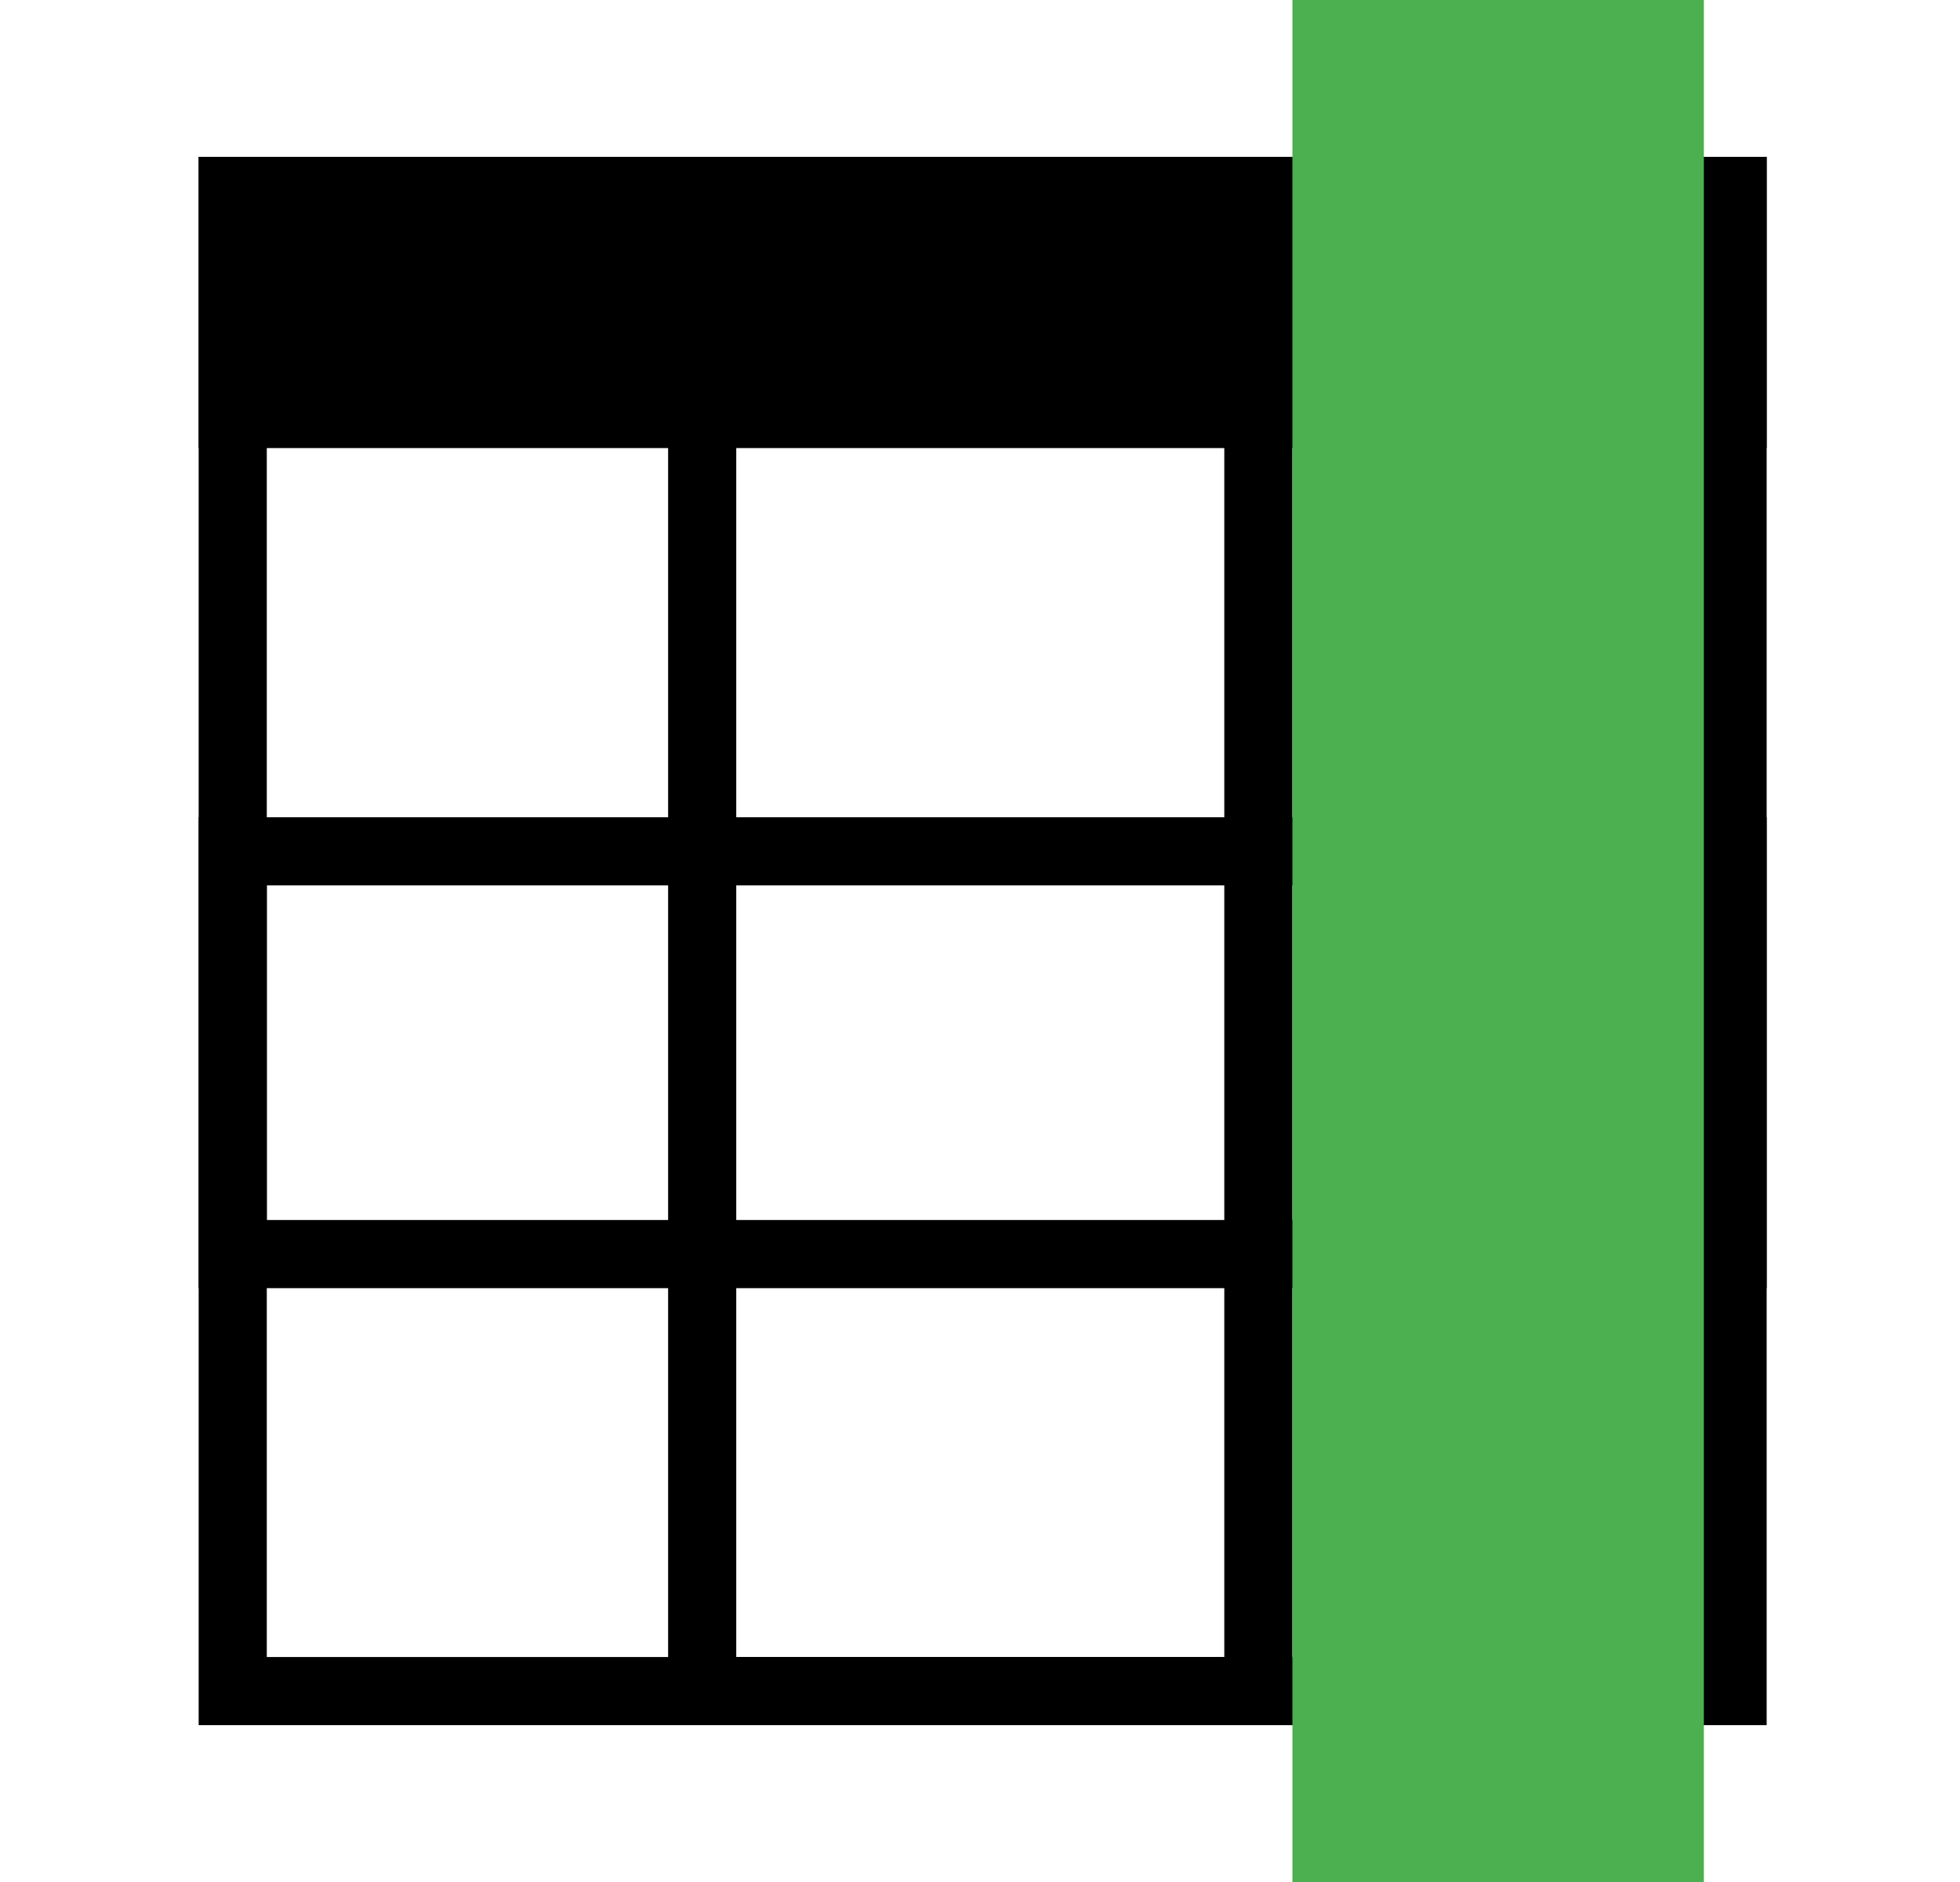
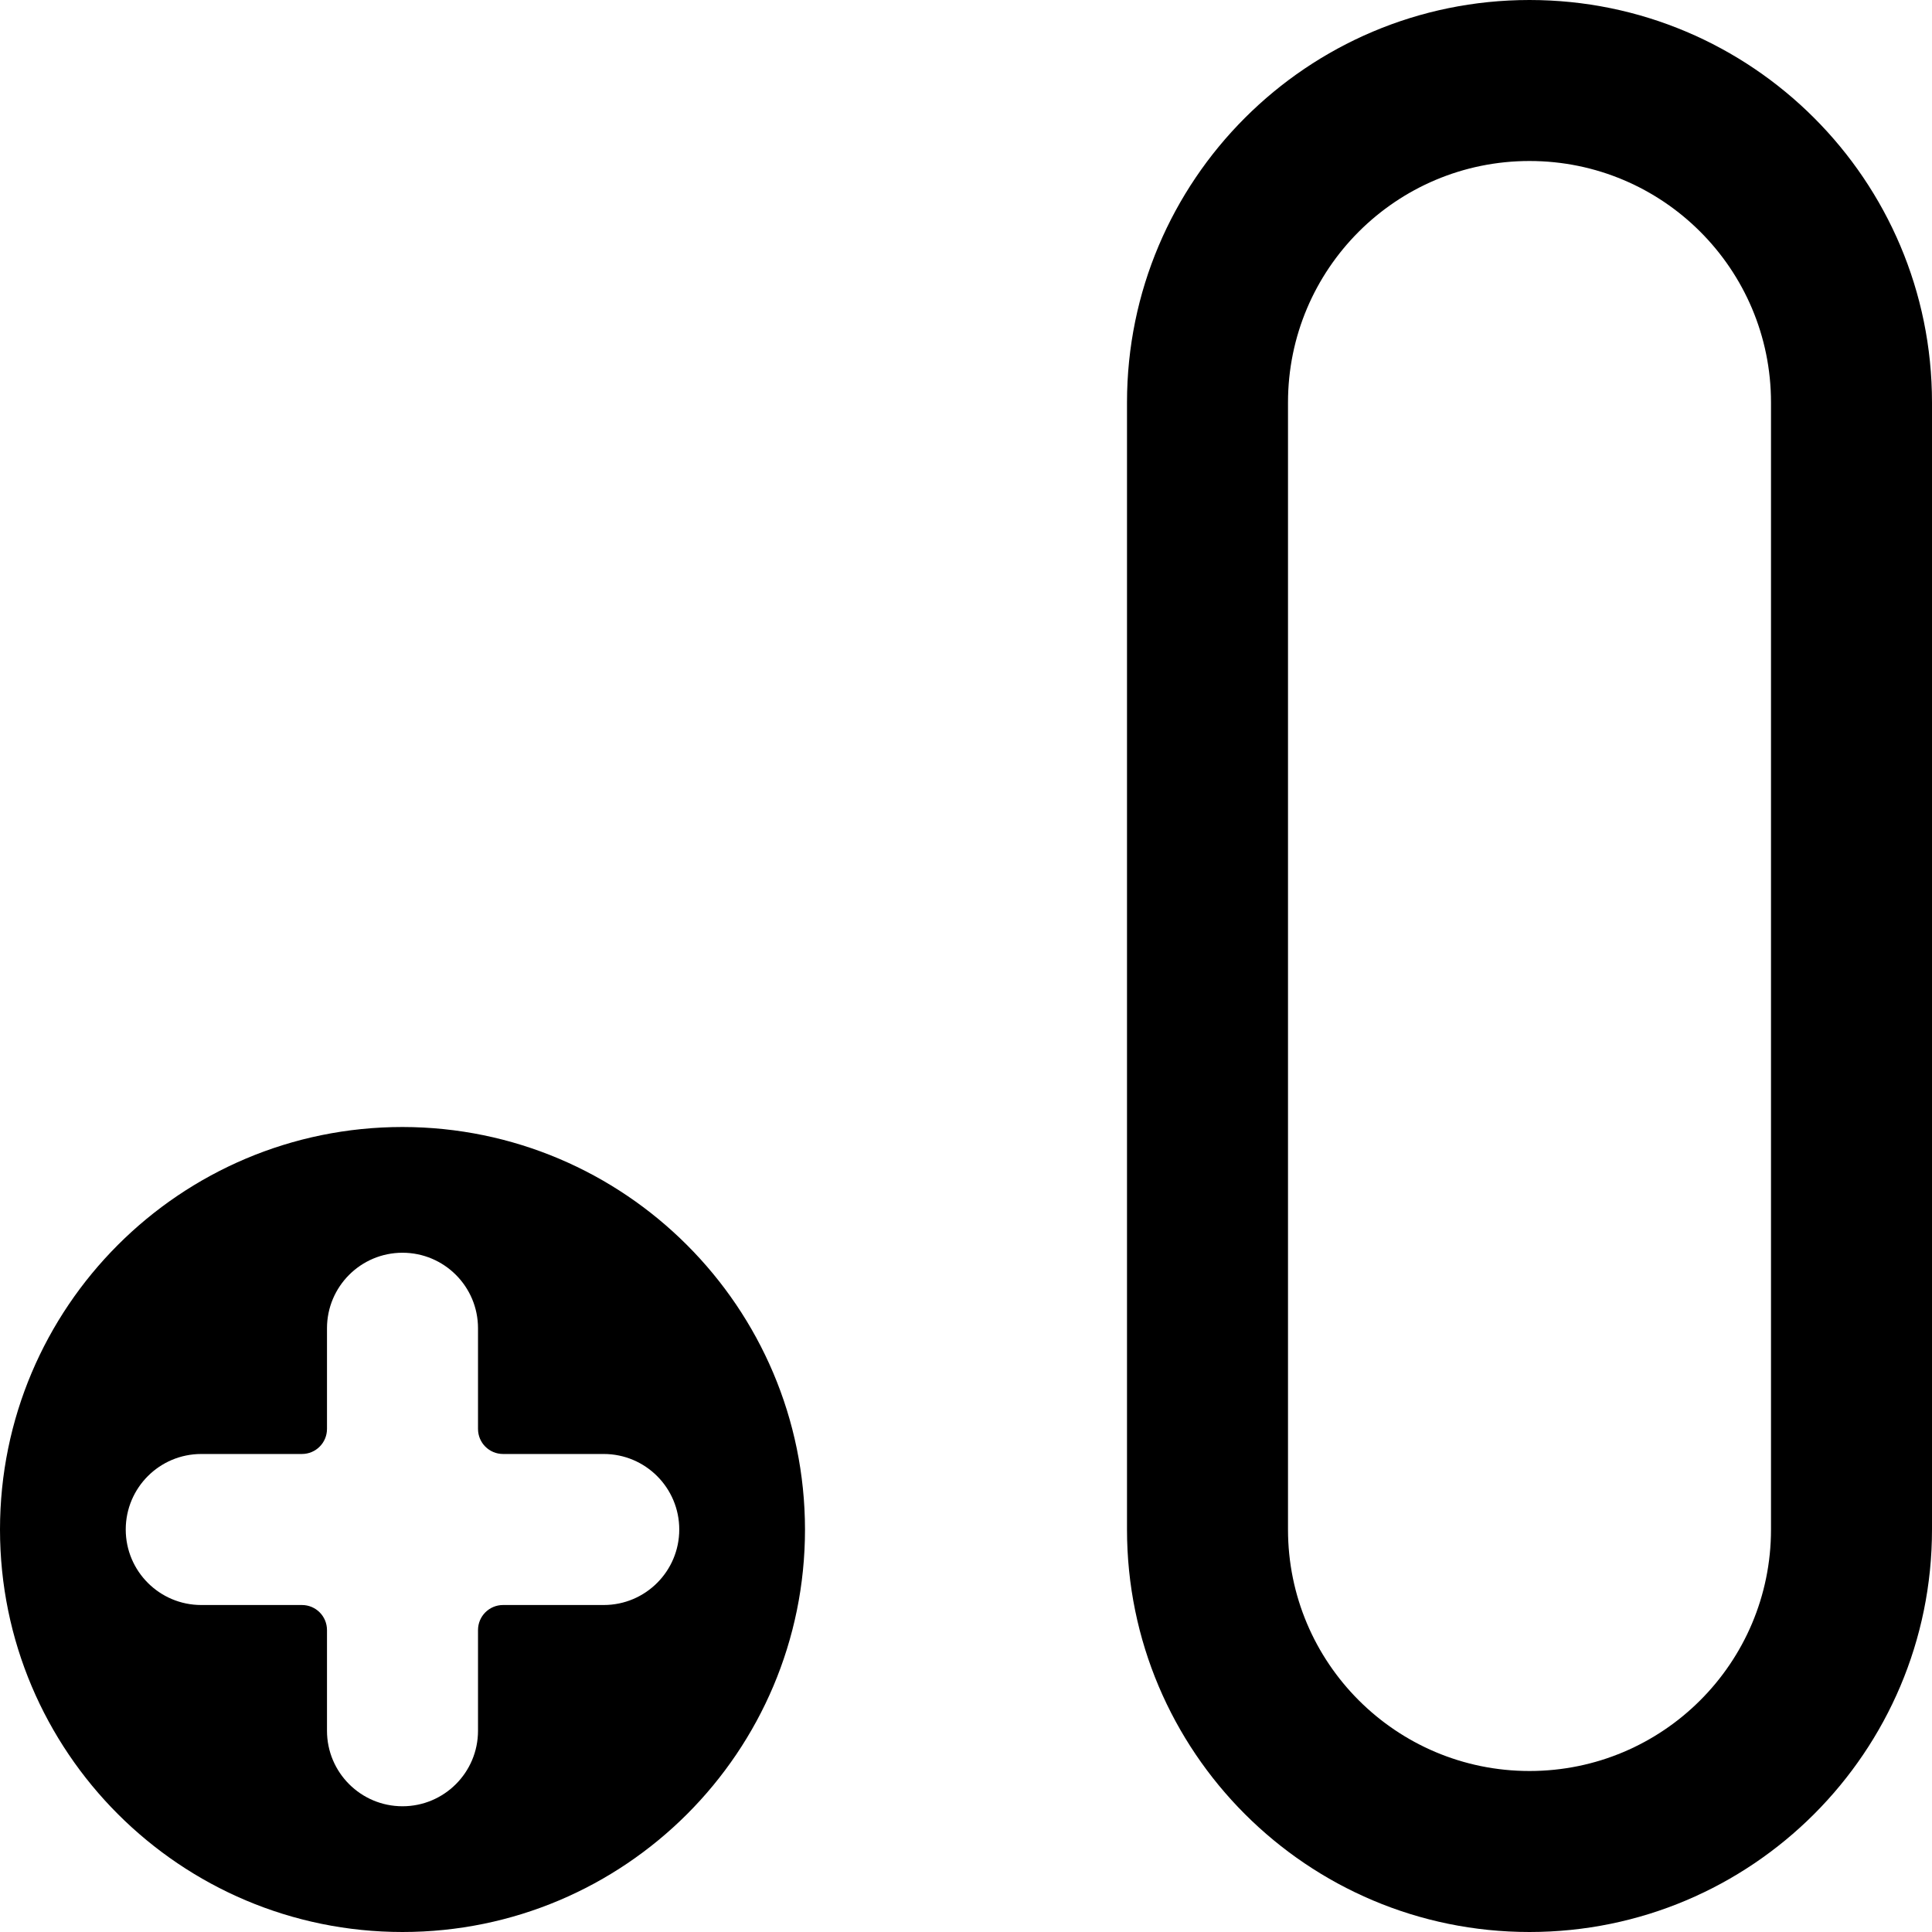
- <svg xmlns="http://www.w3.org/2000/svg" viewBox="0 0 25 24" fill-rule="evenodd" clip-rule="evenodd" stroke-linejoin="round" stroke-miterlimit="1.414">
-   <path fill="none" d="M.534 0h24v24h-24z" />
-   <clipPath id="a">
-     <path d="M.534 0h24v24h-24z" />
-   </clipPath>
-   <g clip-path="url(#a)">
-     <path d="M2.534 2h20v3.714h-20z" />
-     <path d="M22.534 22h-20V2h20v20zm-19.131-.869h18.262V2.869H3.403v18.262z" />
-     <path d="M16.485 22H8.522V3.314h7.963V22zM9.391 4.183v16.948h6.225V4.183H9.391z" />
-     <path d="M22.534 16.427h-20v-6.005h20v6.005zM3.403 11.291v4.267h18.262v-4.267H3.403z" />
-     <path d="M16.485 0v24h5.248V0h-5.248z" fill="#4caf50" />
-   </g>
+ <svg xmlns="http://www.w3.org/2000/svg" width="24" height="24" viewBox="0 0 24 24">
+   <path d="M5,14 C7.76,14.003 9.997,16.24 10,19 C10,21.761 7.761,24 5,24 C2.239,24 1.77635684e-15,21.761 1.77635684e-15,19 C1.77635684e-15,16.239 2.239,14 5,14 Z M7.5,19.938 C8.018,19.938 8.438,19.518 8.438,19 C8.438,18.482 8.018,18.062 7.5,18.062 L6.25,18.062 C6.077,18.062 5.938,17.923 5.938,17.75 L5.938,16.5 C5.938,15.982 5.518,15.562 5,15.562 C4.482,15.562 4.062,15.982 4.062,16.5 L4.062,17.75 C4.062,17.923 3.923,18.062 3.75,18.062 L2.5,18.062 C1.982,18.062 1.562,18.482 1.562,19 C1.562,19.518 1.982,19.938 2.5,19.938 L3.75,19.938 C3.923,19.938 4.062,20.077 4.062,20.25 L4.062,21.5 C4.062,22.018 4.482,22.438 5,22.438 C5.518,22.438 5.938,22.018 5.938,21.5 L5.938,20.25 C5.938,20.077 6.077,19.938 6.25,19.938 L7.5,19.938 Z M16,19 C16,20.657 17.343,22 19,22 C20.657,22 22,20.657 22,19 L22,5 C22,3.343 20.657,2 19,2 C17.343,2 16,3.343 16,5 L16,19 Z M14,19 L14,5 C14,2.239 16.239,0 19,0 C21.761,0 24,2.239 24,5 L24,19 C24,21.761 21.761,24 19,24 C16.239,24 14,21.761 14,19 Z" />
</svg>
